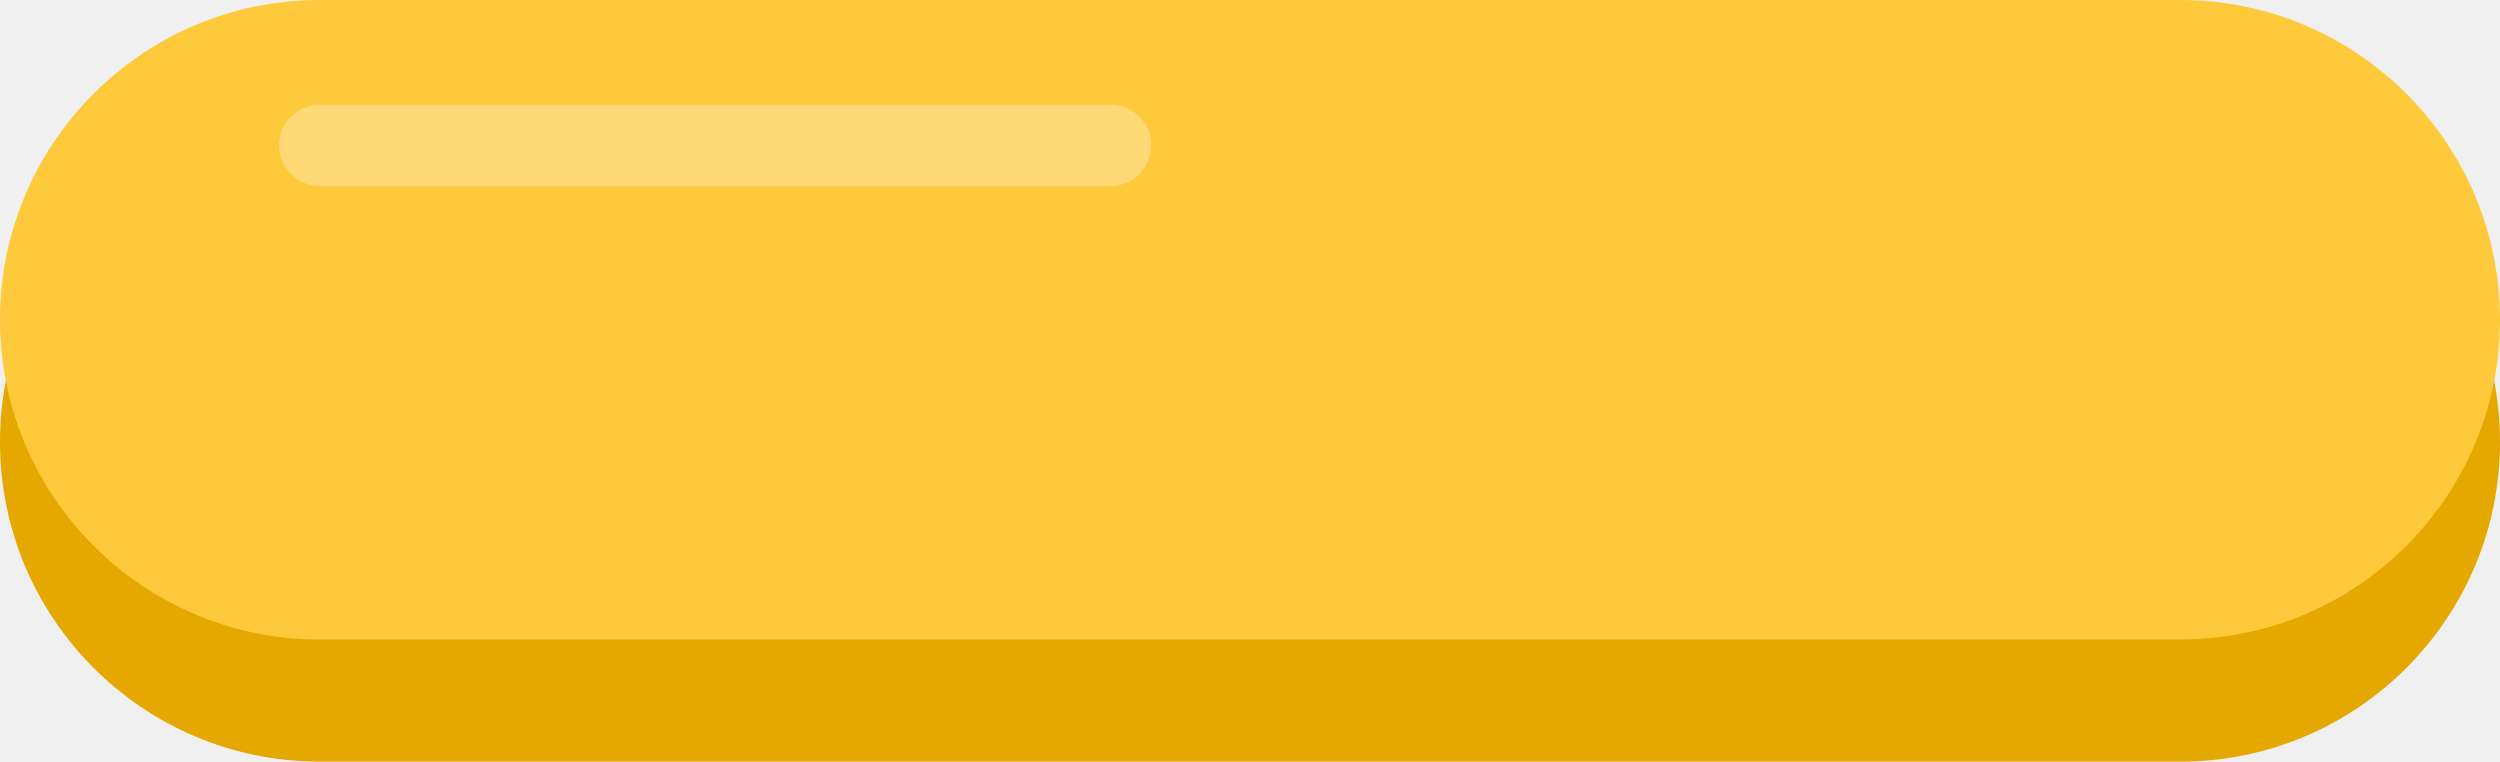
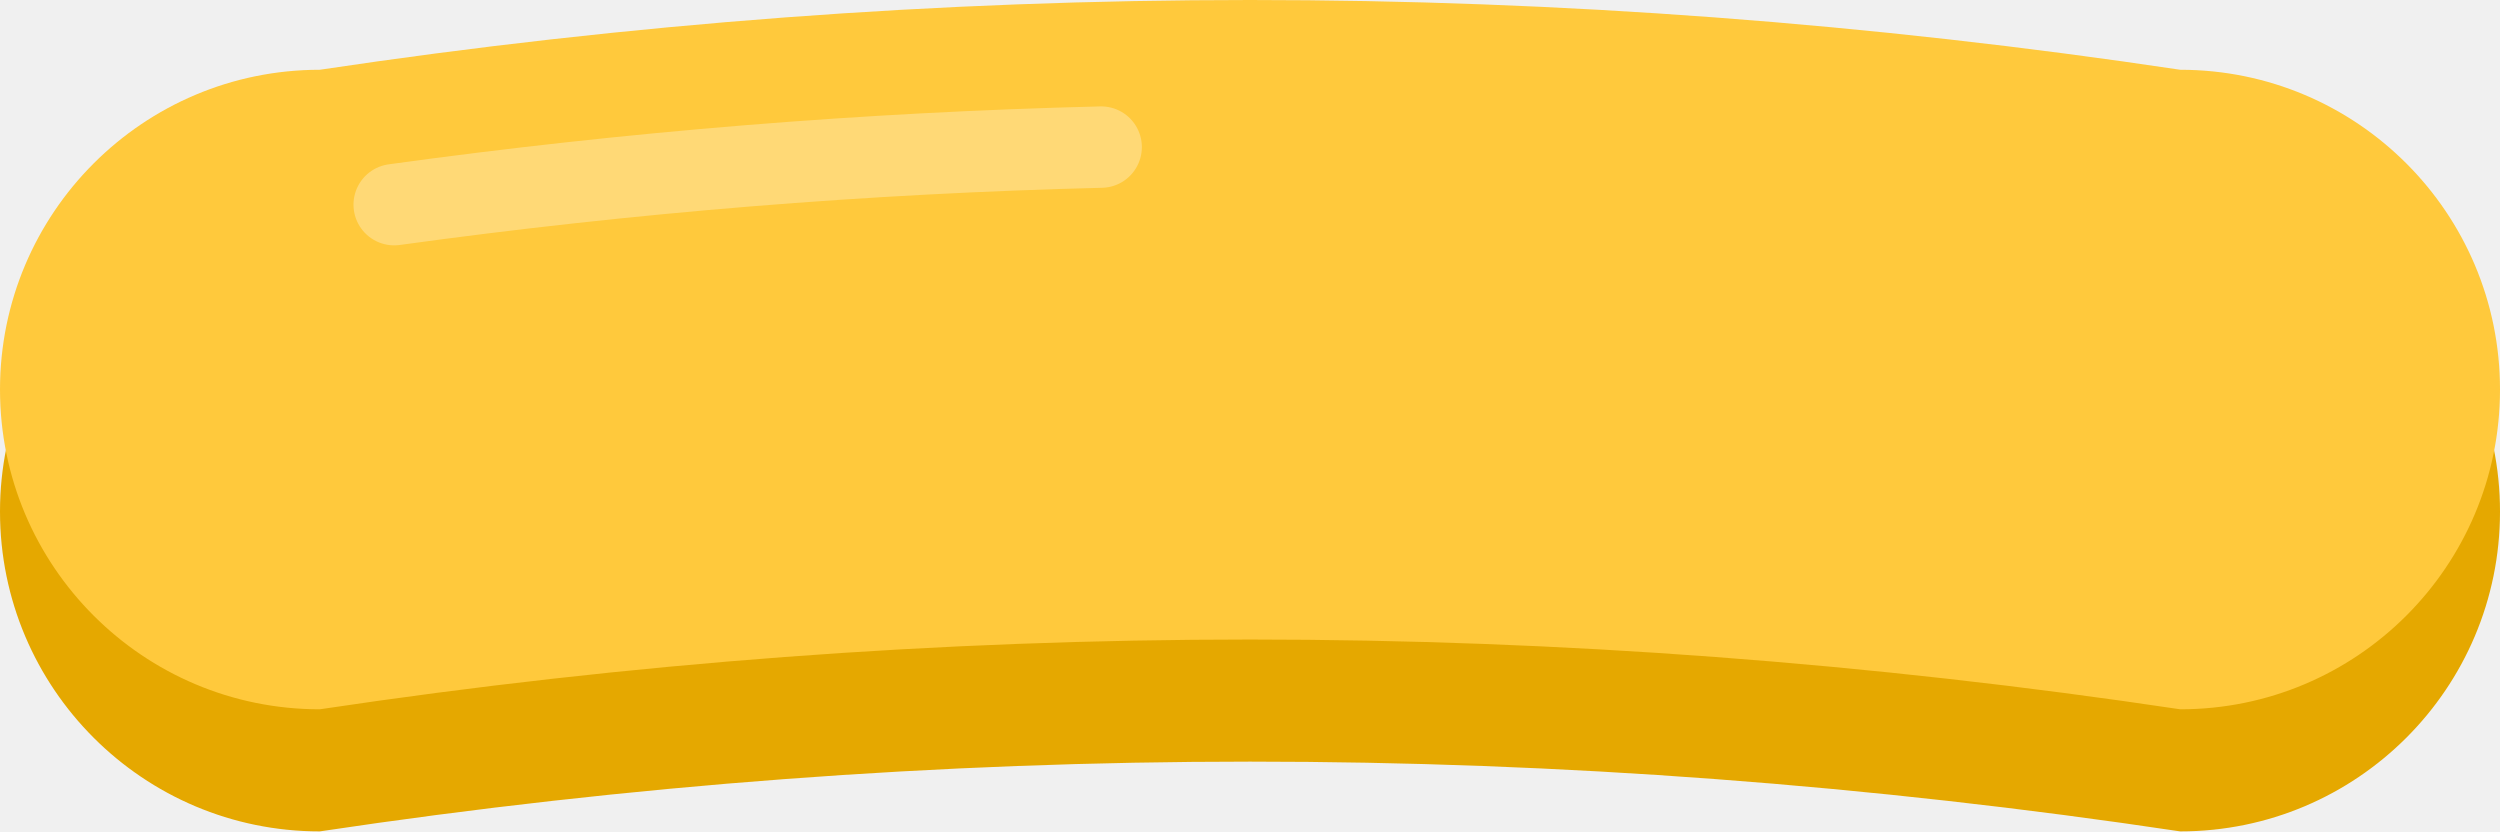
- <svg xmlns="http://www.w3.org/2000/svg" width="430" height="131" viewBox="0 0 430 131">
-   <rect x="0" y="21" width="430" height="110" rx="55" fill="#E5A800" />
-   <rect x="0" y="0" width="430" height="110" rx="55" fill="#FFC93C" />
-   <rect x="48" y="18" width="150" height="14" rx="7" fill="#FFFFFF" fill-opacity="0.3" />
+ <svg xmlns="http://www.w3.org/2000/svg" width="430" height="143" viewBox="0 0 430 143">
+   <path d="M55 33Q215.0 9 375 33A55 55 0 0 1 375 143Q215.0 119 55 143A55 55 0 0 1 55 33Z" fill="#E5A800" />
+   <path d="M55 12Q215.0 -12 375 12A55 55 0 0 1 375 122Q215.0 98 55 122A55 55 0 0 1 55 12Z" fill="#FFC93C" />
+   <path d="M67.8 35.2Q128.6 26.8 189.4 25.3" fill="none" stroke="#FFFFFF" stroke-opacity="0.3" stroke-width="14" stroke-linecap="round" />
</svg>
